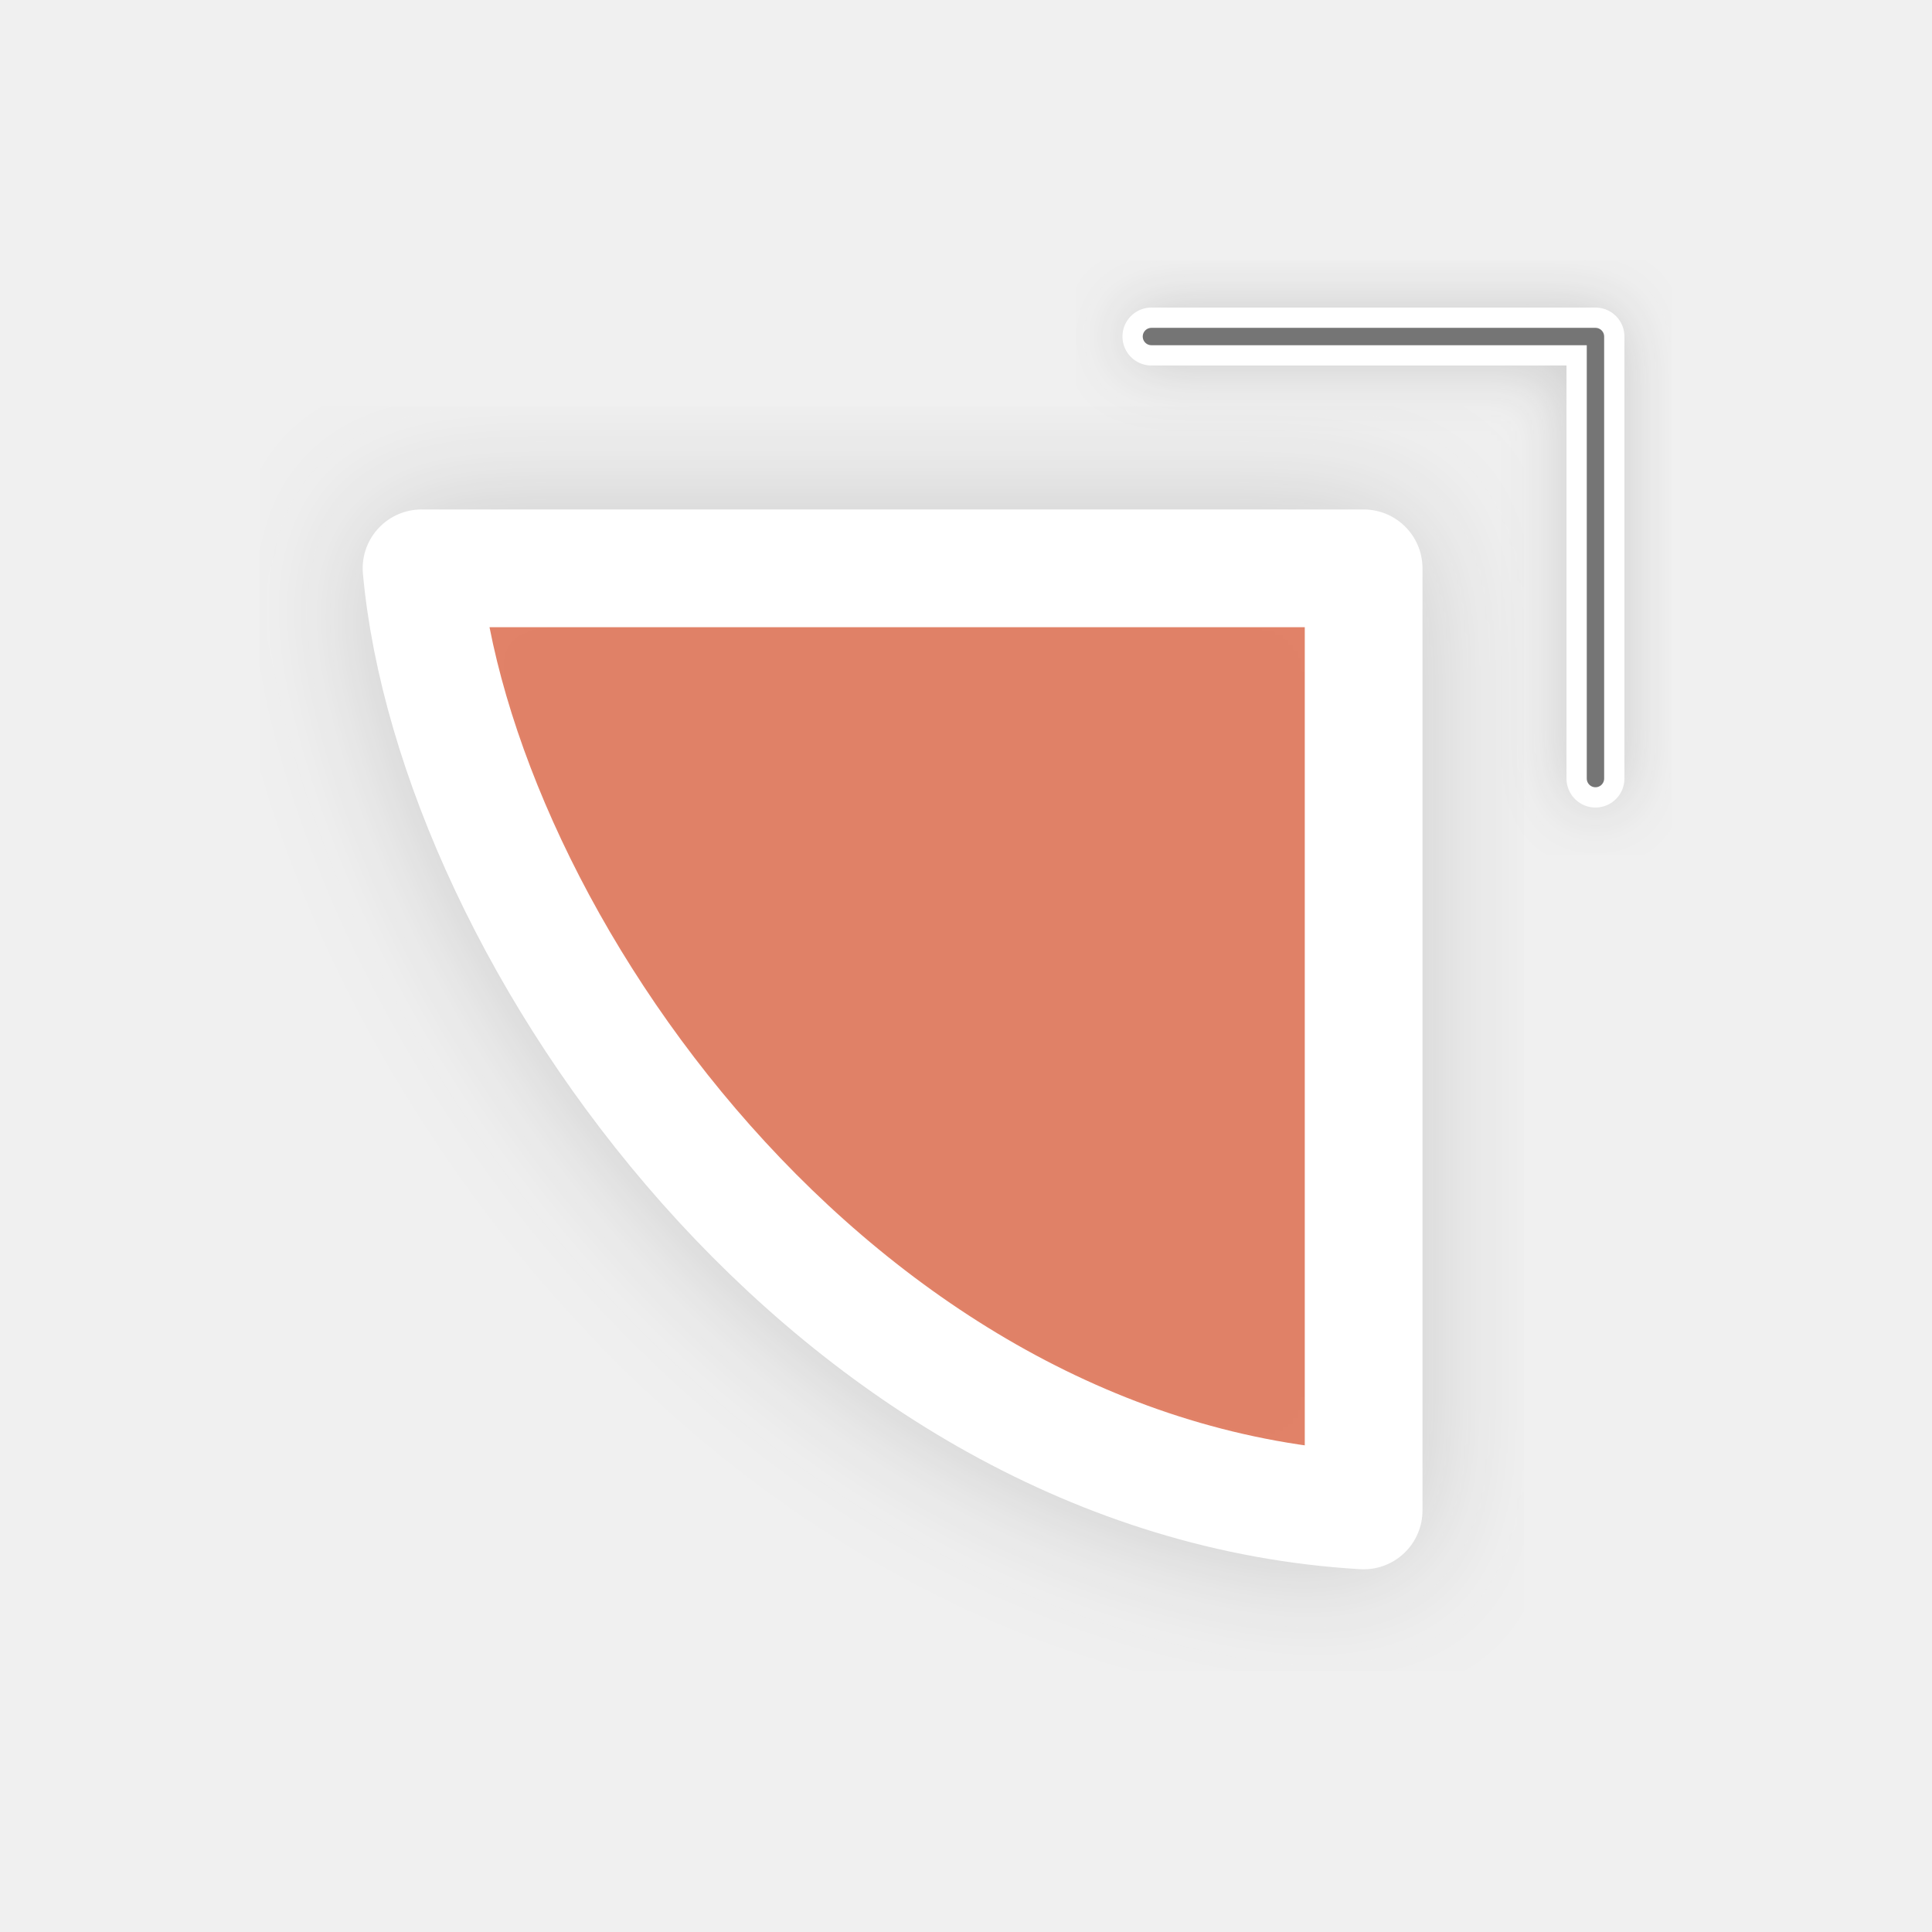
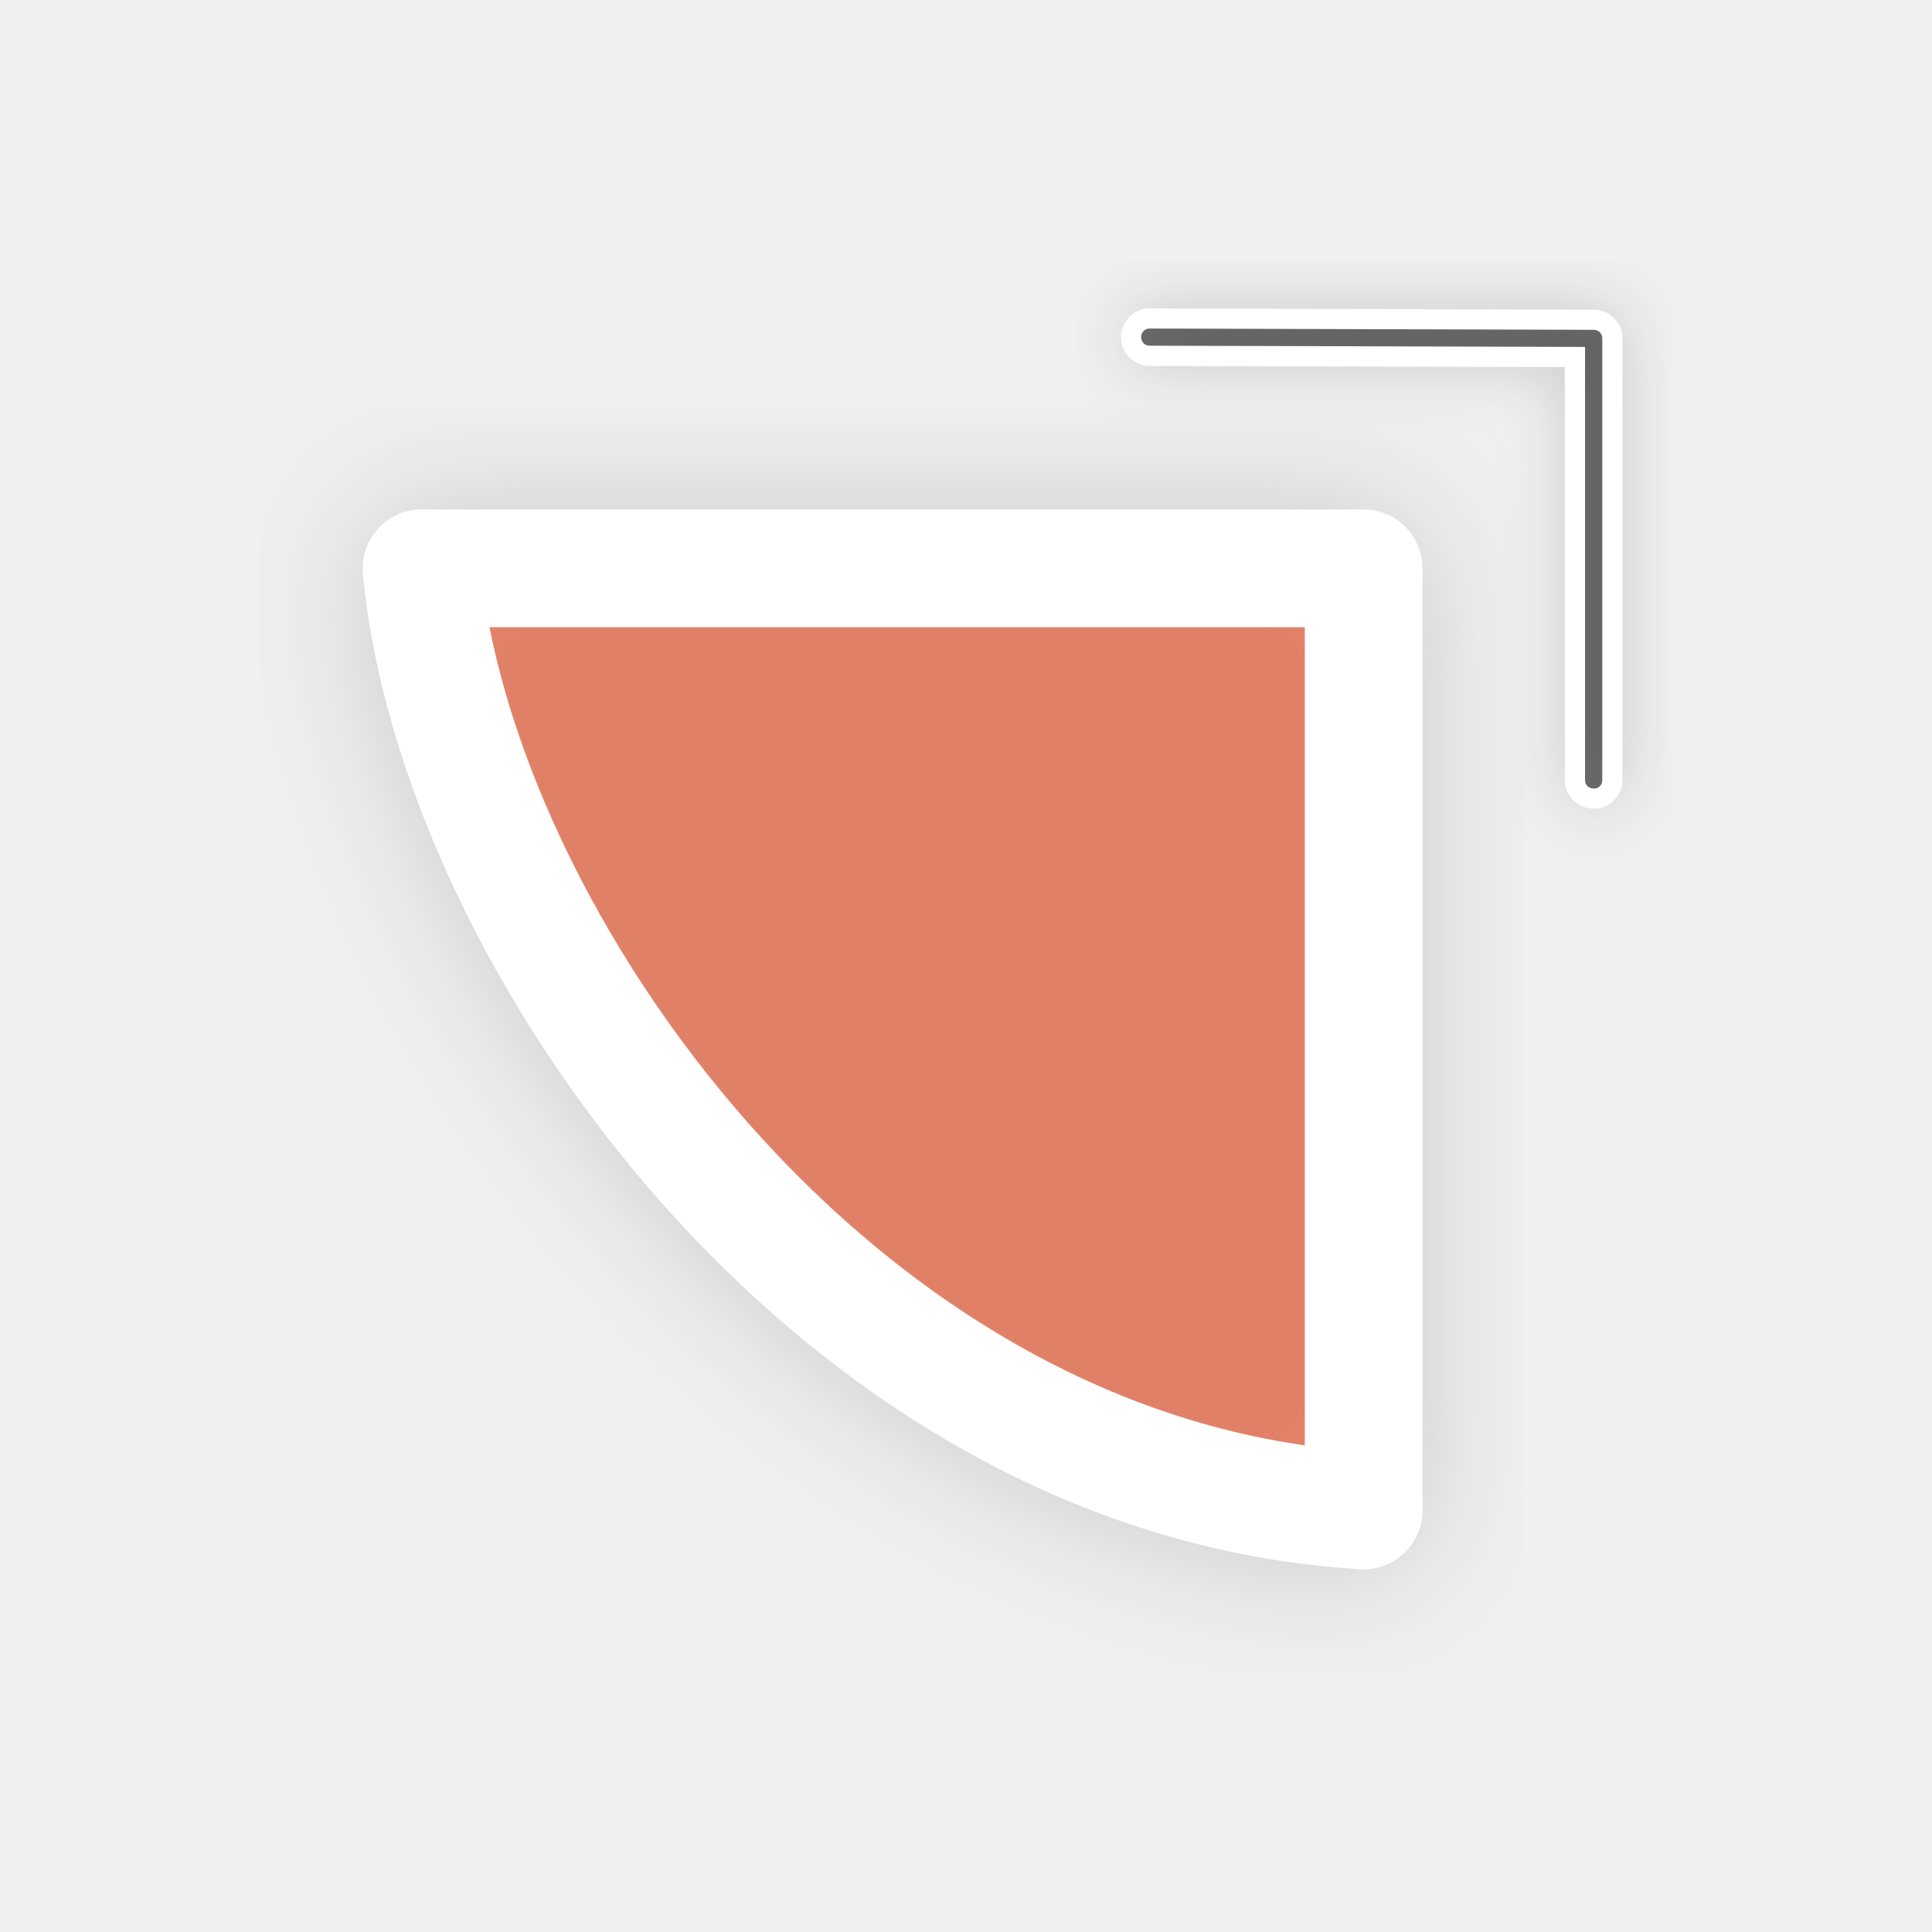
<svg xmlns="http://www.w3.org/2000/svg" width="100" height="100" viewBox="0 0 75 75" version="1.1" id="svg2">
  <defs id="defs11">
    <clipPath id="clip1">
      <path id="path4225" d="m 17,10 14,0 0,20 -14,0 m 0,-20" />
    </clipPath>
    <clipPath id="clip2">
      <path id="path4228" d="m 41.895,19.992 c 0,10.582 -8.02,19.16 -17.895,19.16 -9.875,0 -17.891,-8.574 -17.891,-19.16 0,-10.586 8.02,-19.16 17.891,-19.16 9.879,0 17.895,8.574 17.895,19.16 m 0,0" />
    </clipPath>
    <filter height="1.341" y="-0.17" width="1.341" x="-0.17" id="filter1471" style="color-interpolation-filters:sRGB">
      <feGaussianBlur id="feGaussianBlur1473" stdDeviation="0.586" />
    </filter>
    <filter height="1.342" y="-0.171" width="1.34" x="-0.17" id="filter1341" style="color-interpolation-filters:sRGB">
      <feGaussianBlur id="feGaussianBlur1343" stdDeviation="0.407" />
    </filter>
  </defs>
  <g transform="matrix(2.479809,0,0,2.480421,0.6048143,1.021572)" id="g64">
    <path transform="matrix(-1.787618,0,0,-1.787177,40.62315,30.42915)" id="path1345" d="M 10.92,12.28 V 4.03 c 4.642,0.273 7.958,5.054 8.25,8.25 z" style="opacity:0.2;fill:#333333;fill-opacity:1;fill-rule:nonzero;stroke:#333333;stroke-width:1.031;stroke-linecap:butt;stroke-linejoin:round;stroke-miterlimit:4;stroke-dasharray:none;stroke-opacity:1;filter:url(#filter1471)" />
    <path transform="matrix(-1.209764,0,0,-1.209466,31.0835,28.43941)" id="path1083" d="m 5.25,13.78 v 5.72 h 5.746" style="opacity:0.2;fill:none;stroke:#333333;stroke-width:0.75;stroke-linecap:round;stroke-linejoin:round;stroke-miterlimit:4;stroke-dasharray:none;stroke-opacity:1;filter:url(#filter1341)" />
    <path style="fill:#ef5025;fill-opacity:0.6;fill-rule:nonzero;stroke:#ffffff;stroke-width:1.843;stroke-linecap:butt;stroke-linejoin:round;stroke-miterlimit:4;stroke-dasharray:none;stroke-opacity:1" d="M 21.103,8.483 V 23.227 C 12.805,22.74 6.877,14.195 6.355,8.483 Z" id="path7-6" />
-     <path id="path1475" d="M 24.732,11.773 V 4.855 h -6.951" style="fill:none;stroke:#ffffff;stroke-width:0.907;stroke-linecap:round;stroke-linejoin:round;stroke-miterlimit:4;stroke-dasharray:none;stroke-opacity:1" />
-     <path style="fill:none;stroke:#1a1a1a;stroke-width:0.272;stroke-linecap:round;stroke-linejoin:round;stroke-miterlimit:4;stroke-dasharray:none;stroke-opacity:0.6" d="M 24.732,11.773 V 4.855 h -6.951" id="path1857" />
+     <path style="opacity:1;fill:#ffffff;fill-opacity:1;fill-rule:nonzero;stroke:none;stroke-width:0.308;stroke-linecap:square;stroke-miterlimit:4;stroke-dasharray:none;stroke-opacity:0.6;paint-order:normal" d="m 24.709,12.246 c 0.241,0 0.445,-0.204 0.445,-0.445 V 4.881 c 0,-0.123 -0.052,-0.237 -0.132,-0.316 -0.037,-0.037 -0.083,-0.07 -0.14,-0.094 -0.051,-0.022 -0.109,-0.036 -0.173,-0.036 l -6.957,-0.02 c -0.241,-6.96e-4 -0.447,0.202 -0.448,0.444 a 0.316,0.316 0 0 0 0,0.001 v 0.007 c -7.26e-4,0.241 0.202,0.447 0.444,0.448 l 6.505,0.018 v 6.467 c 0,0.241 0.204,0.445 0.445,0.445 z m 0,-0.316 h -0.009 c -0.072,0 -0.129,-0.058 -0.129,-0.129 V 5.018 l -6.82,-0.019 c -0.072,-2.11e-4 -0.13,-0.058 -0.129,-0.131 v -0.008 c 2.14e-4,-0.072 0.059,-0.13 0.131,-0.129 l 6.957,0.02 c 0.018,5.3e-5 0.035,0.004 0.051,0.011 0.015,0.006 0.029,0.016 0.041,0.028 0.024,0.023 0.038,0.056 0.038,0.092 v 6.92 c 0,0.072 -0.058,0.129 -0.129,0.129 z" id="path15084" />
+     <path style="opacity:1;fill:#1a1a1a;fill-opacity:0.6;fill-rule:nonzero;stroke:none;stroke-width:0.308;stroke-linecap:square;stroke-miterlimit:4;stroke-dasharray:none;stroke-opacity:0.6;paint-order:normal" d="m 24.709,11.93 c 0.072,0 0.129,-0.058 0.129,-0.129 V 4.881 c 0,-0.036 -0.015,-0.068 -0.038,-0.092 -0.012,-0.012 -0.025,-0.021 -0.041,-0.028 -0.016,-0.007 -0.033,-0.011 -0.051,-0.011 l -6.957,-0.02 c -0.072,-2.13e-4 -0.13,0.057 -0.131,0.129 v 0.008 c -2.14e-4,0.072 0.057,0.13 0.129,0.131 l 6.82,0.019 v 6.782 c 0,0.072 0.058,0.129 0.129,0.129 z" id="rect15079" />
  </g>
  <style id="style3" type="text/css">
	.st0{fill:#4B4B4B;}
</style>
</svg>
